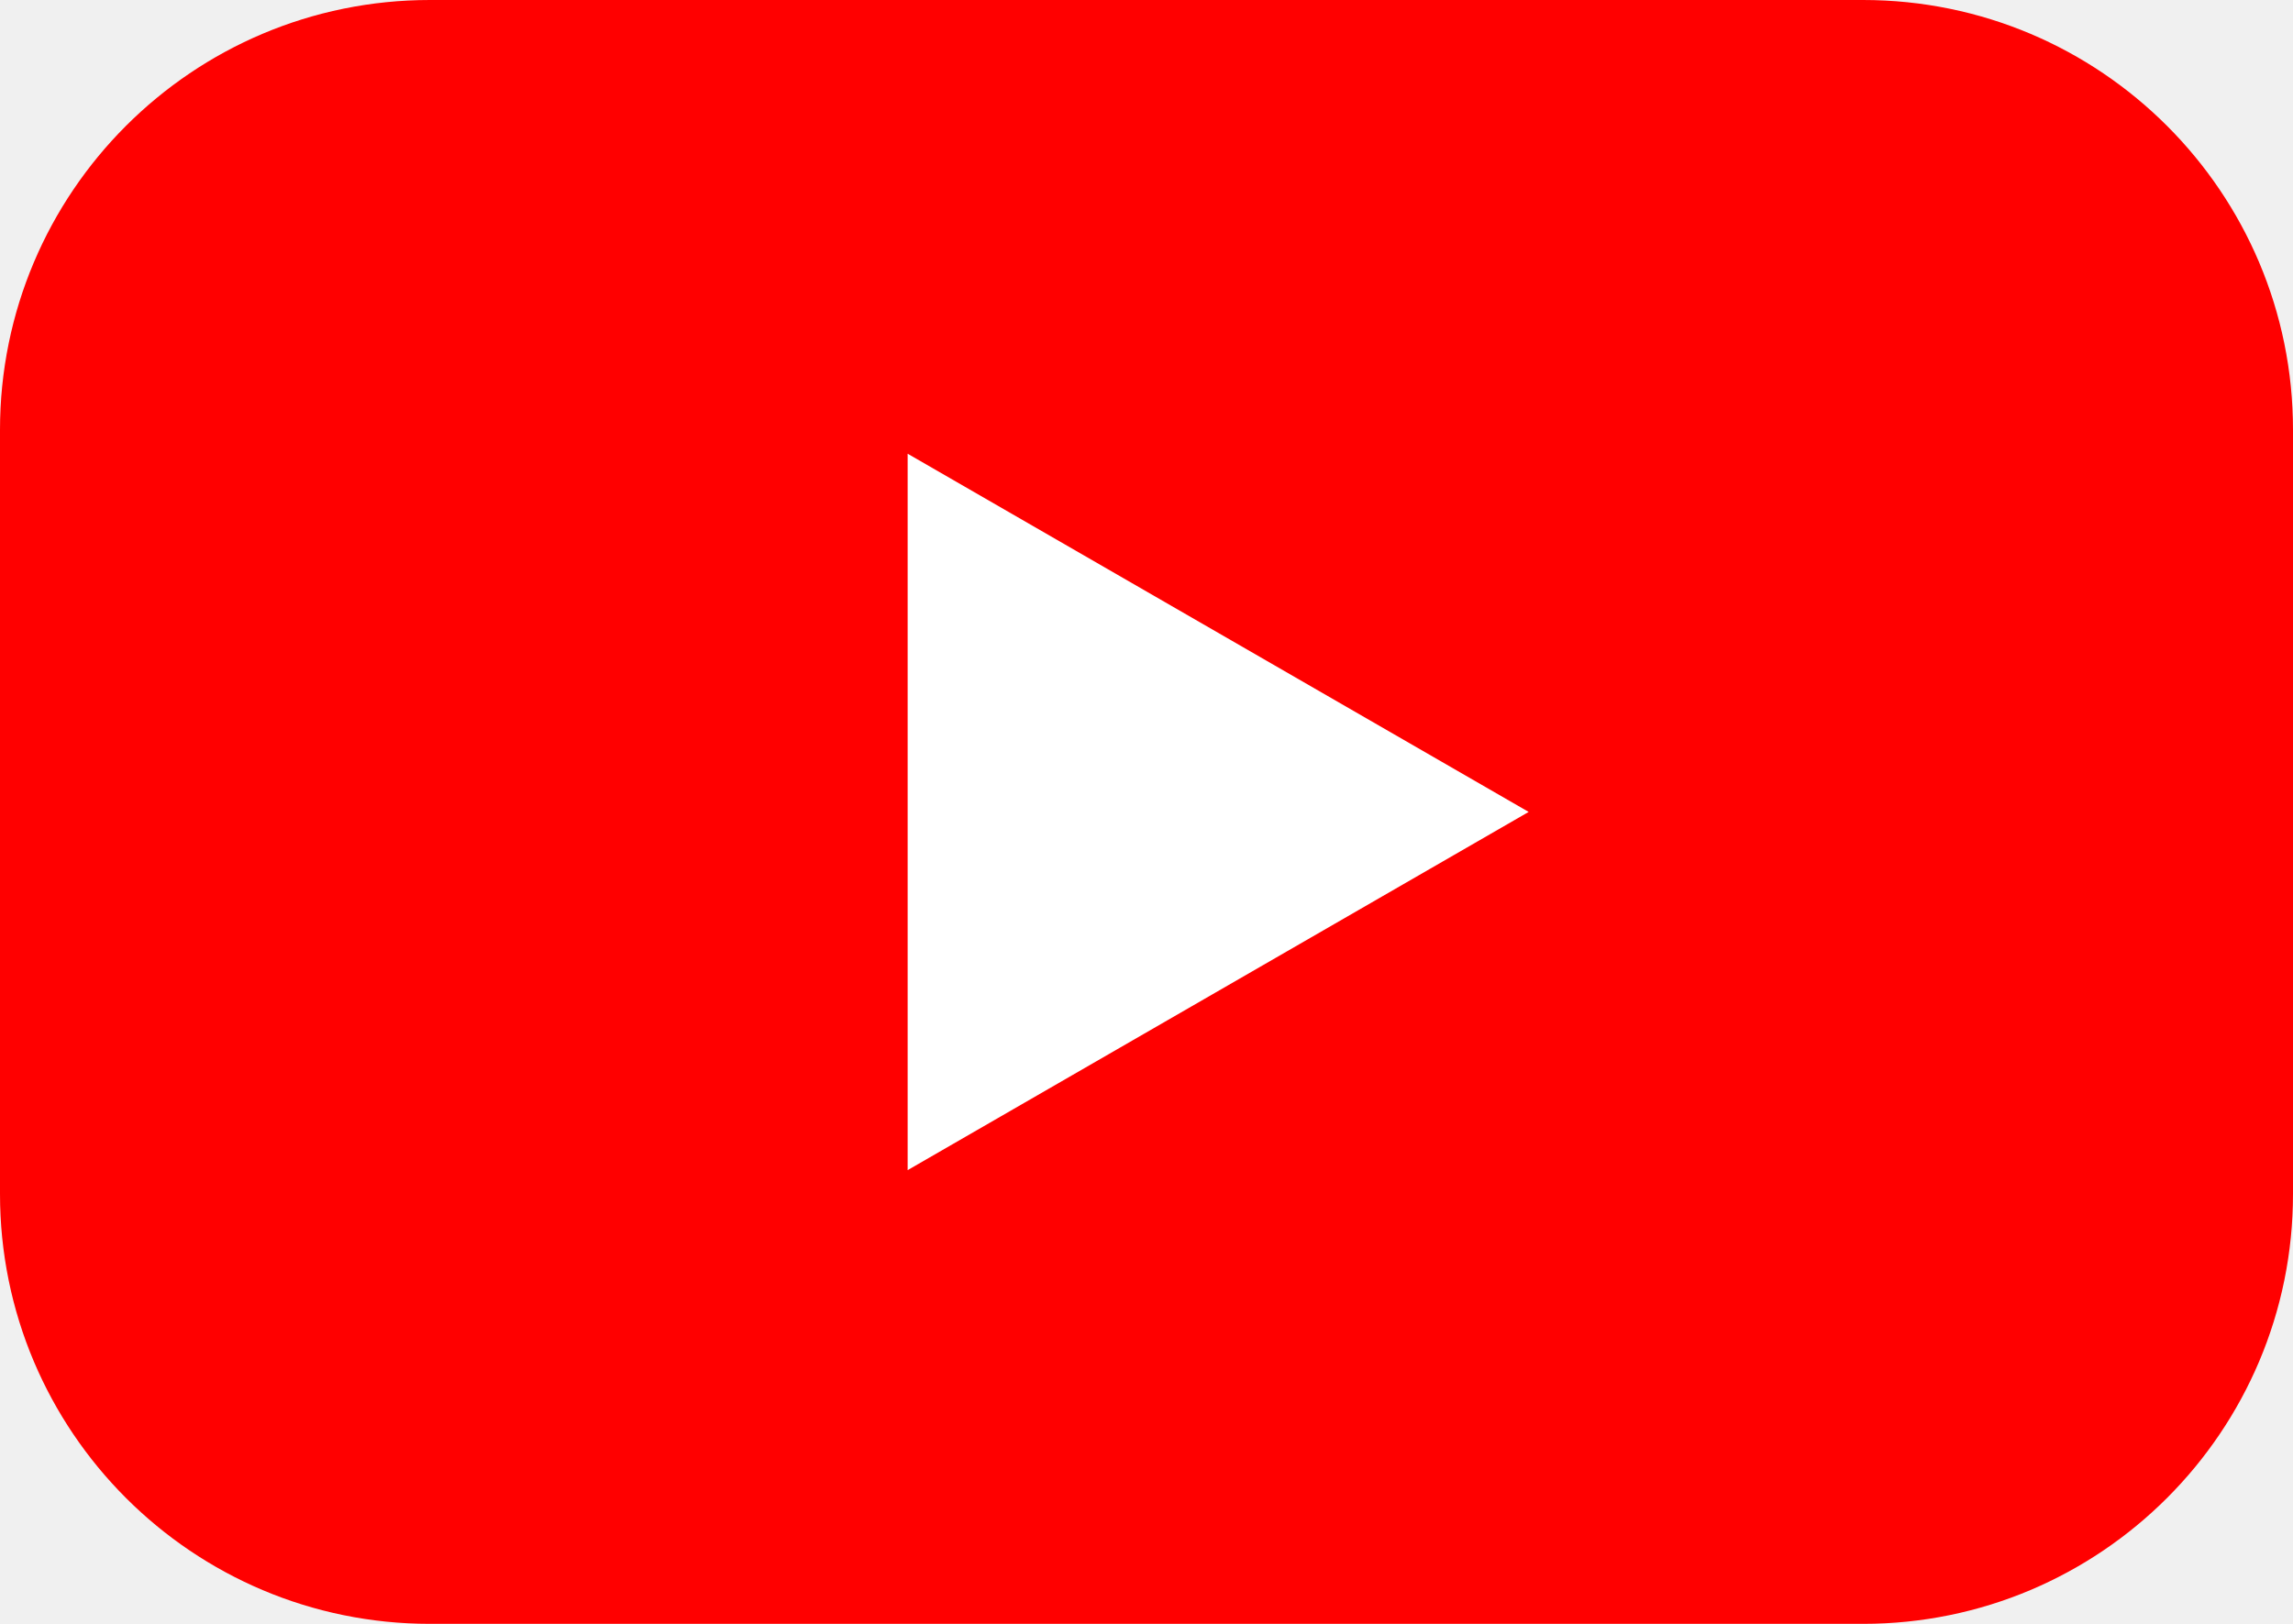
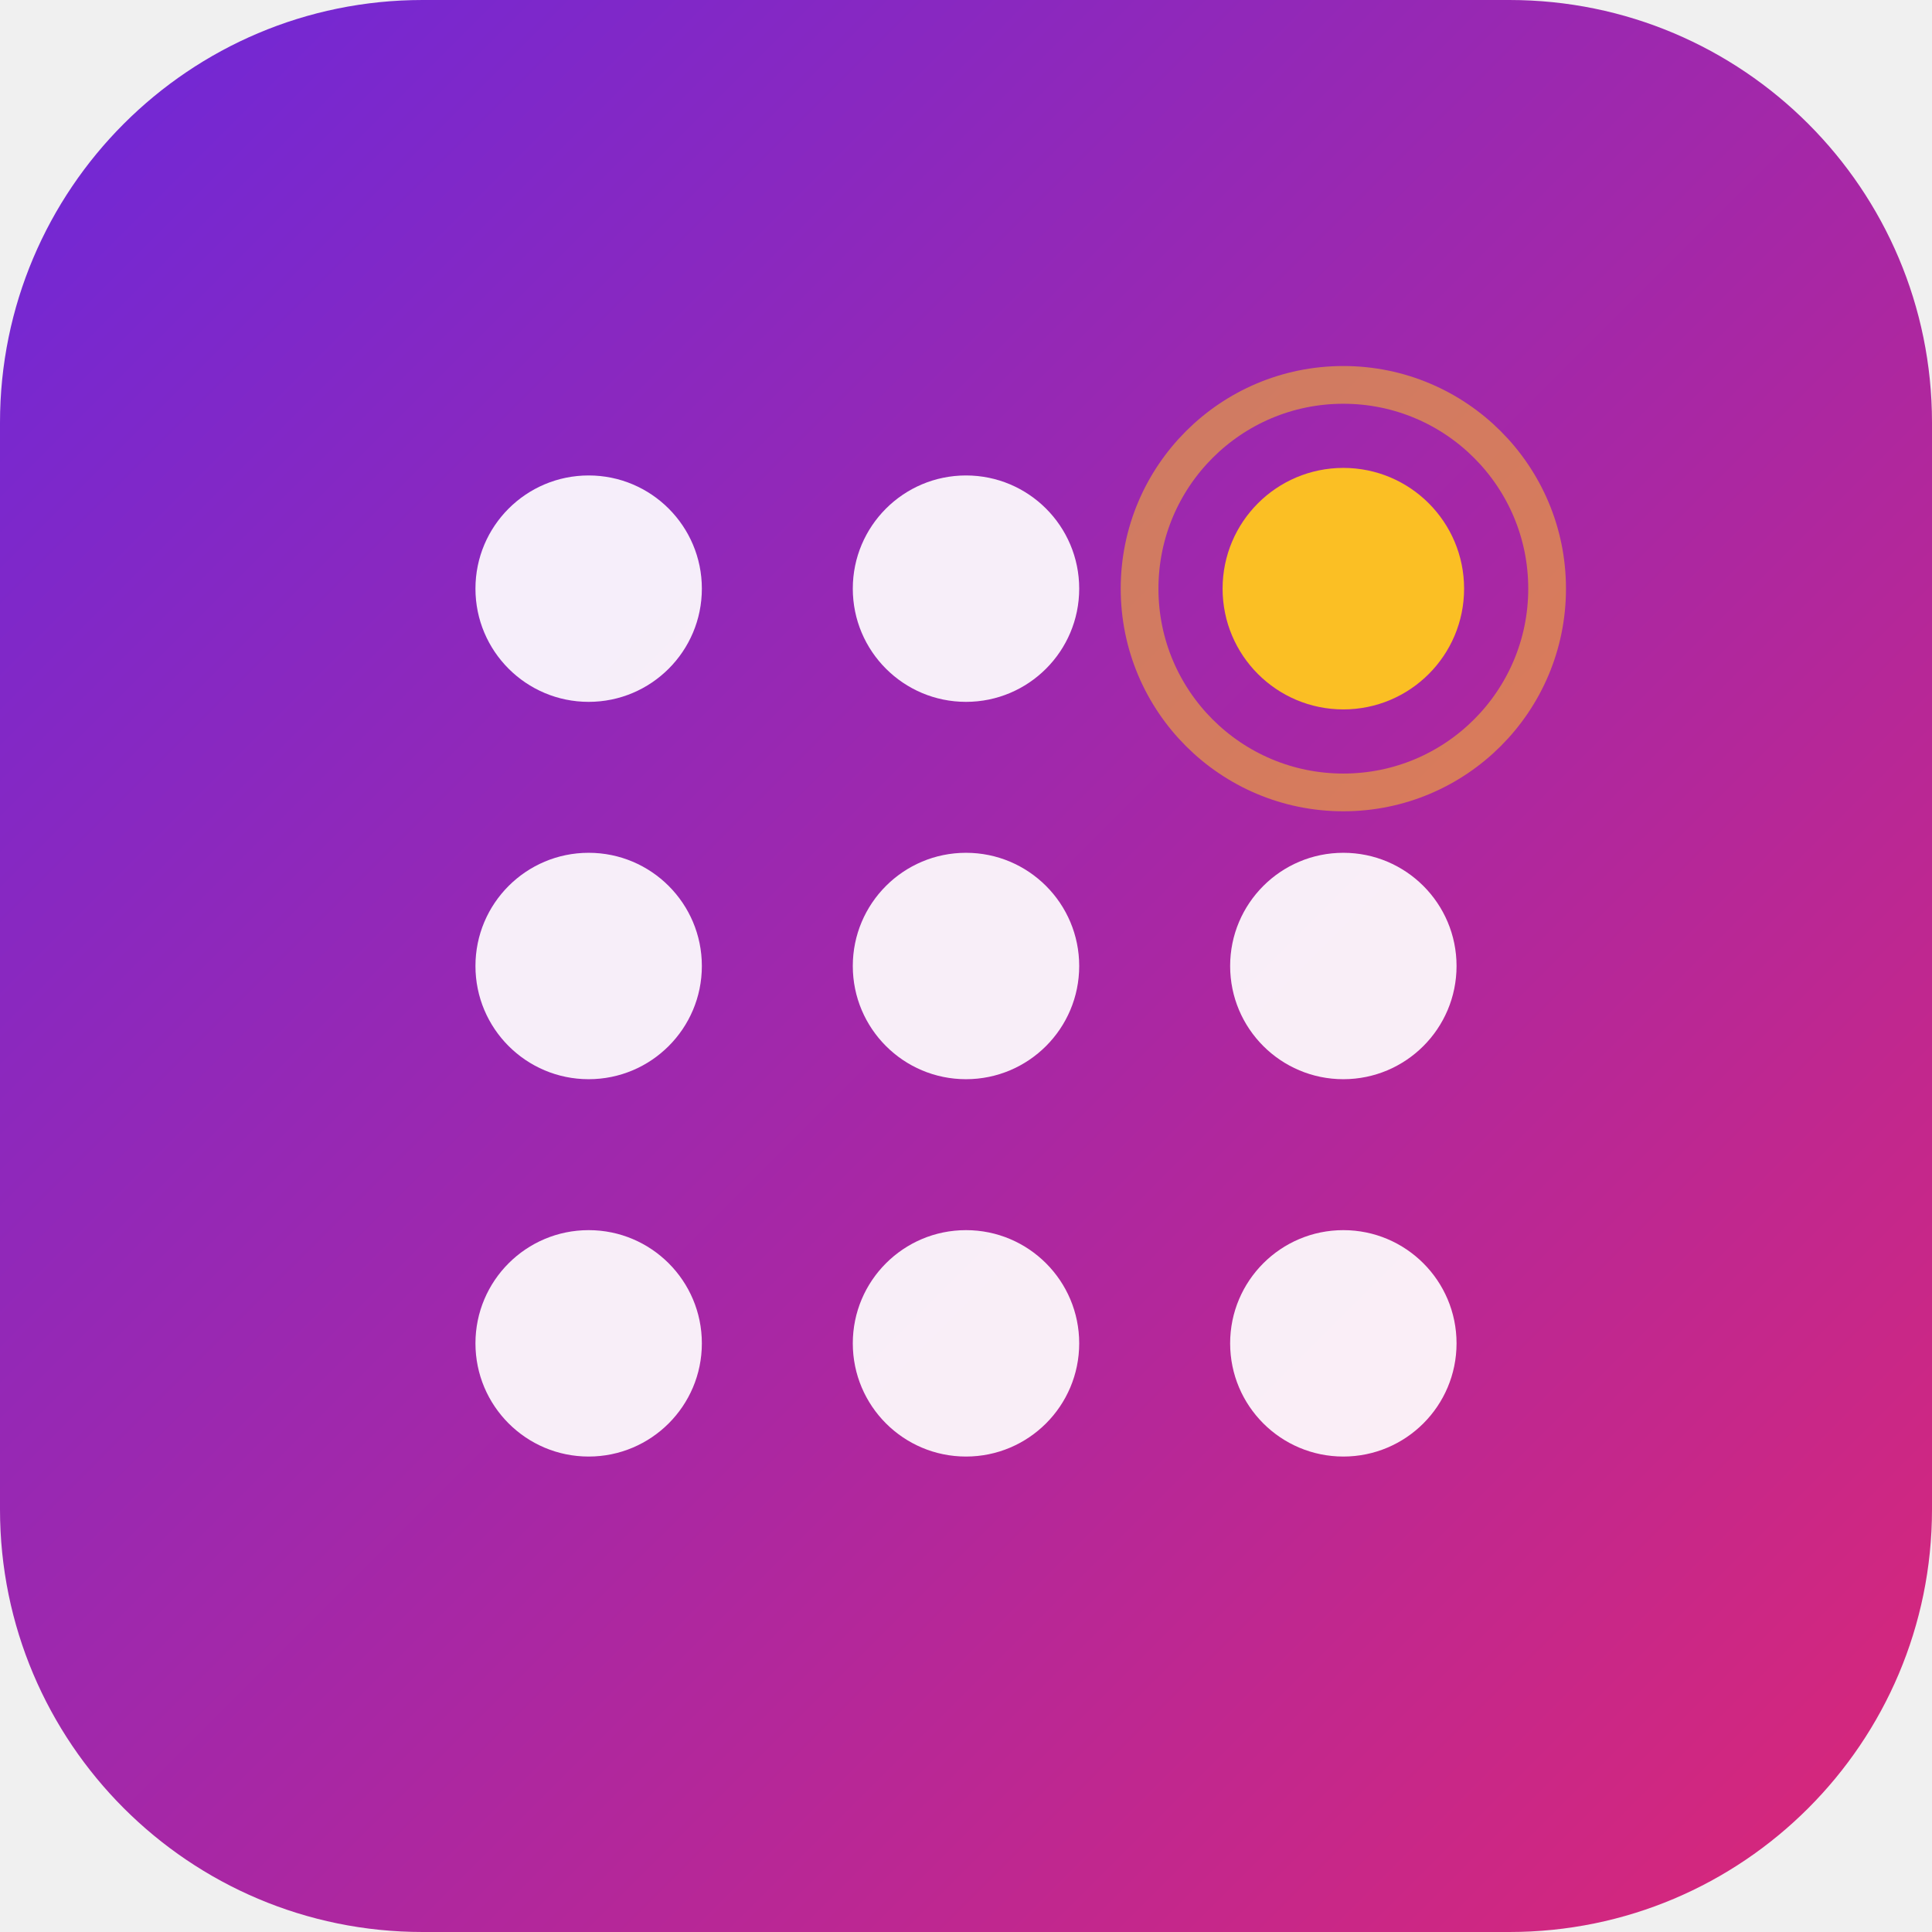
- <svg xmlns="http://www.w3.org/2000/svg" viewBox="0 0 48 34" width="96" height="68">
-   <rect width="48" height="34" rx="9" fill="#FF0000" />
-   <path d="M19 9.5v15l13-7.5-13-7.5Z" fill="#FFFFFF" />
+ <svg xmlns="http://www.w3.org/2000/svg" viewBox="0 0 512 512" width="512" height="512">
+   <defs>
+     <linearGradient id="bg" x1="0" y1="0" x2="1" y2="1">
+       <stop offset="0" stop-color="#6D28D9" />
+       <stop offset="1" stop-color="#DB2777" />
+     </linearGradient>
+   </defs>
+   <rect width="512" height="512" rx="112" fill="url(#bg)" />
+   <g fill="#FFFFFF" fill-opacity="0.92">
+     <circle cx="156" cy="156" r="30" />
+     <circle cx="256" cy="156" r="30" />
+     <circle cx="156" cy="256" r="30" />
+     <circle cx="256" cy="256" r="30" />
+     <circle cx="356" cy="256" r="30" />
+     <circle cx="156" cy="356" r="30" />
+     <circle cx="256" cy="356" r="30" />
+     <circle cx="356" cy="356" r="30" />
+   </g>
+   <circle cx="356" cy="156" r="54" fill="none" stroke="#FBBF24" stroke-opacity="0.55" stroke-width="10" />
+   <circle cx="356" cy="156" r="32" fill="#FBBF24" />
</svg>
